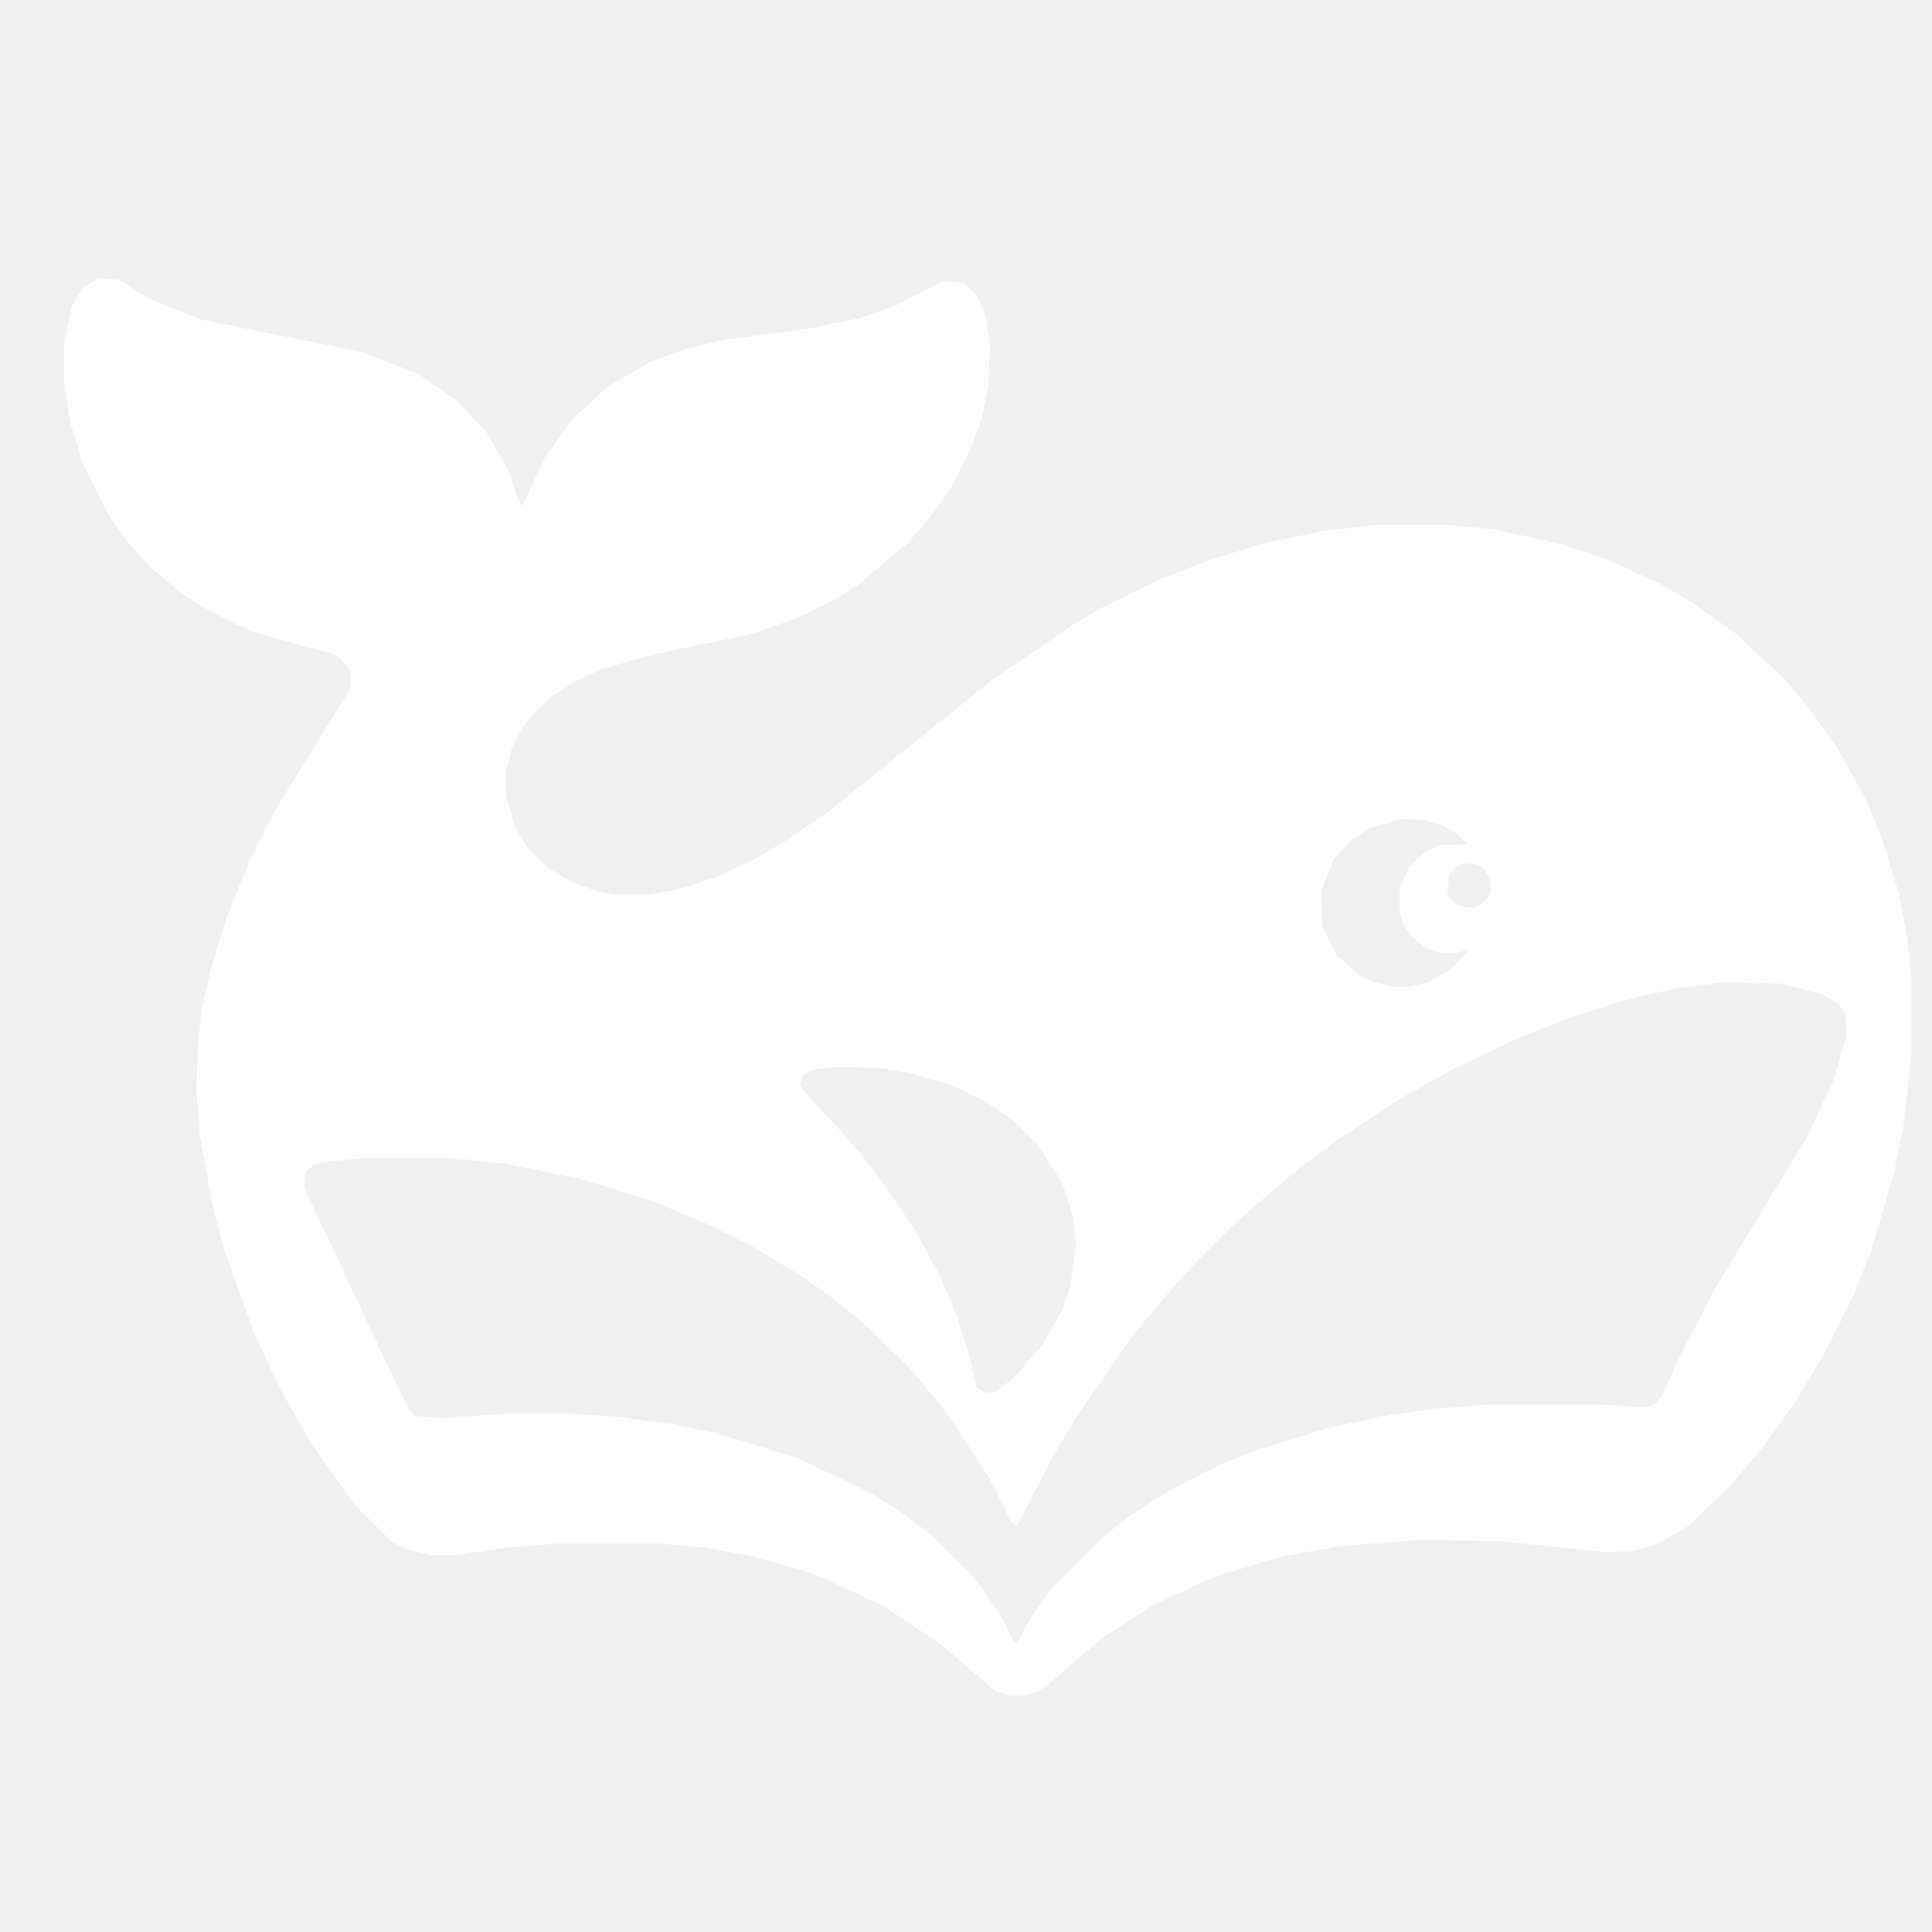
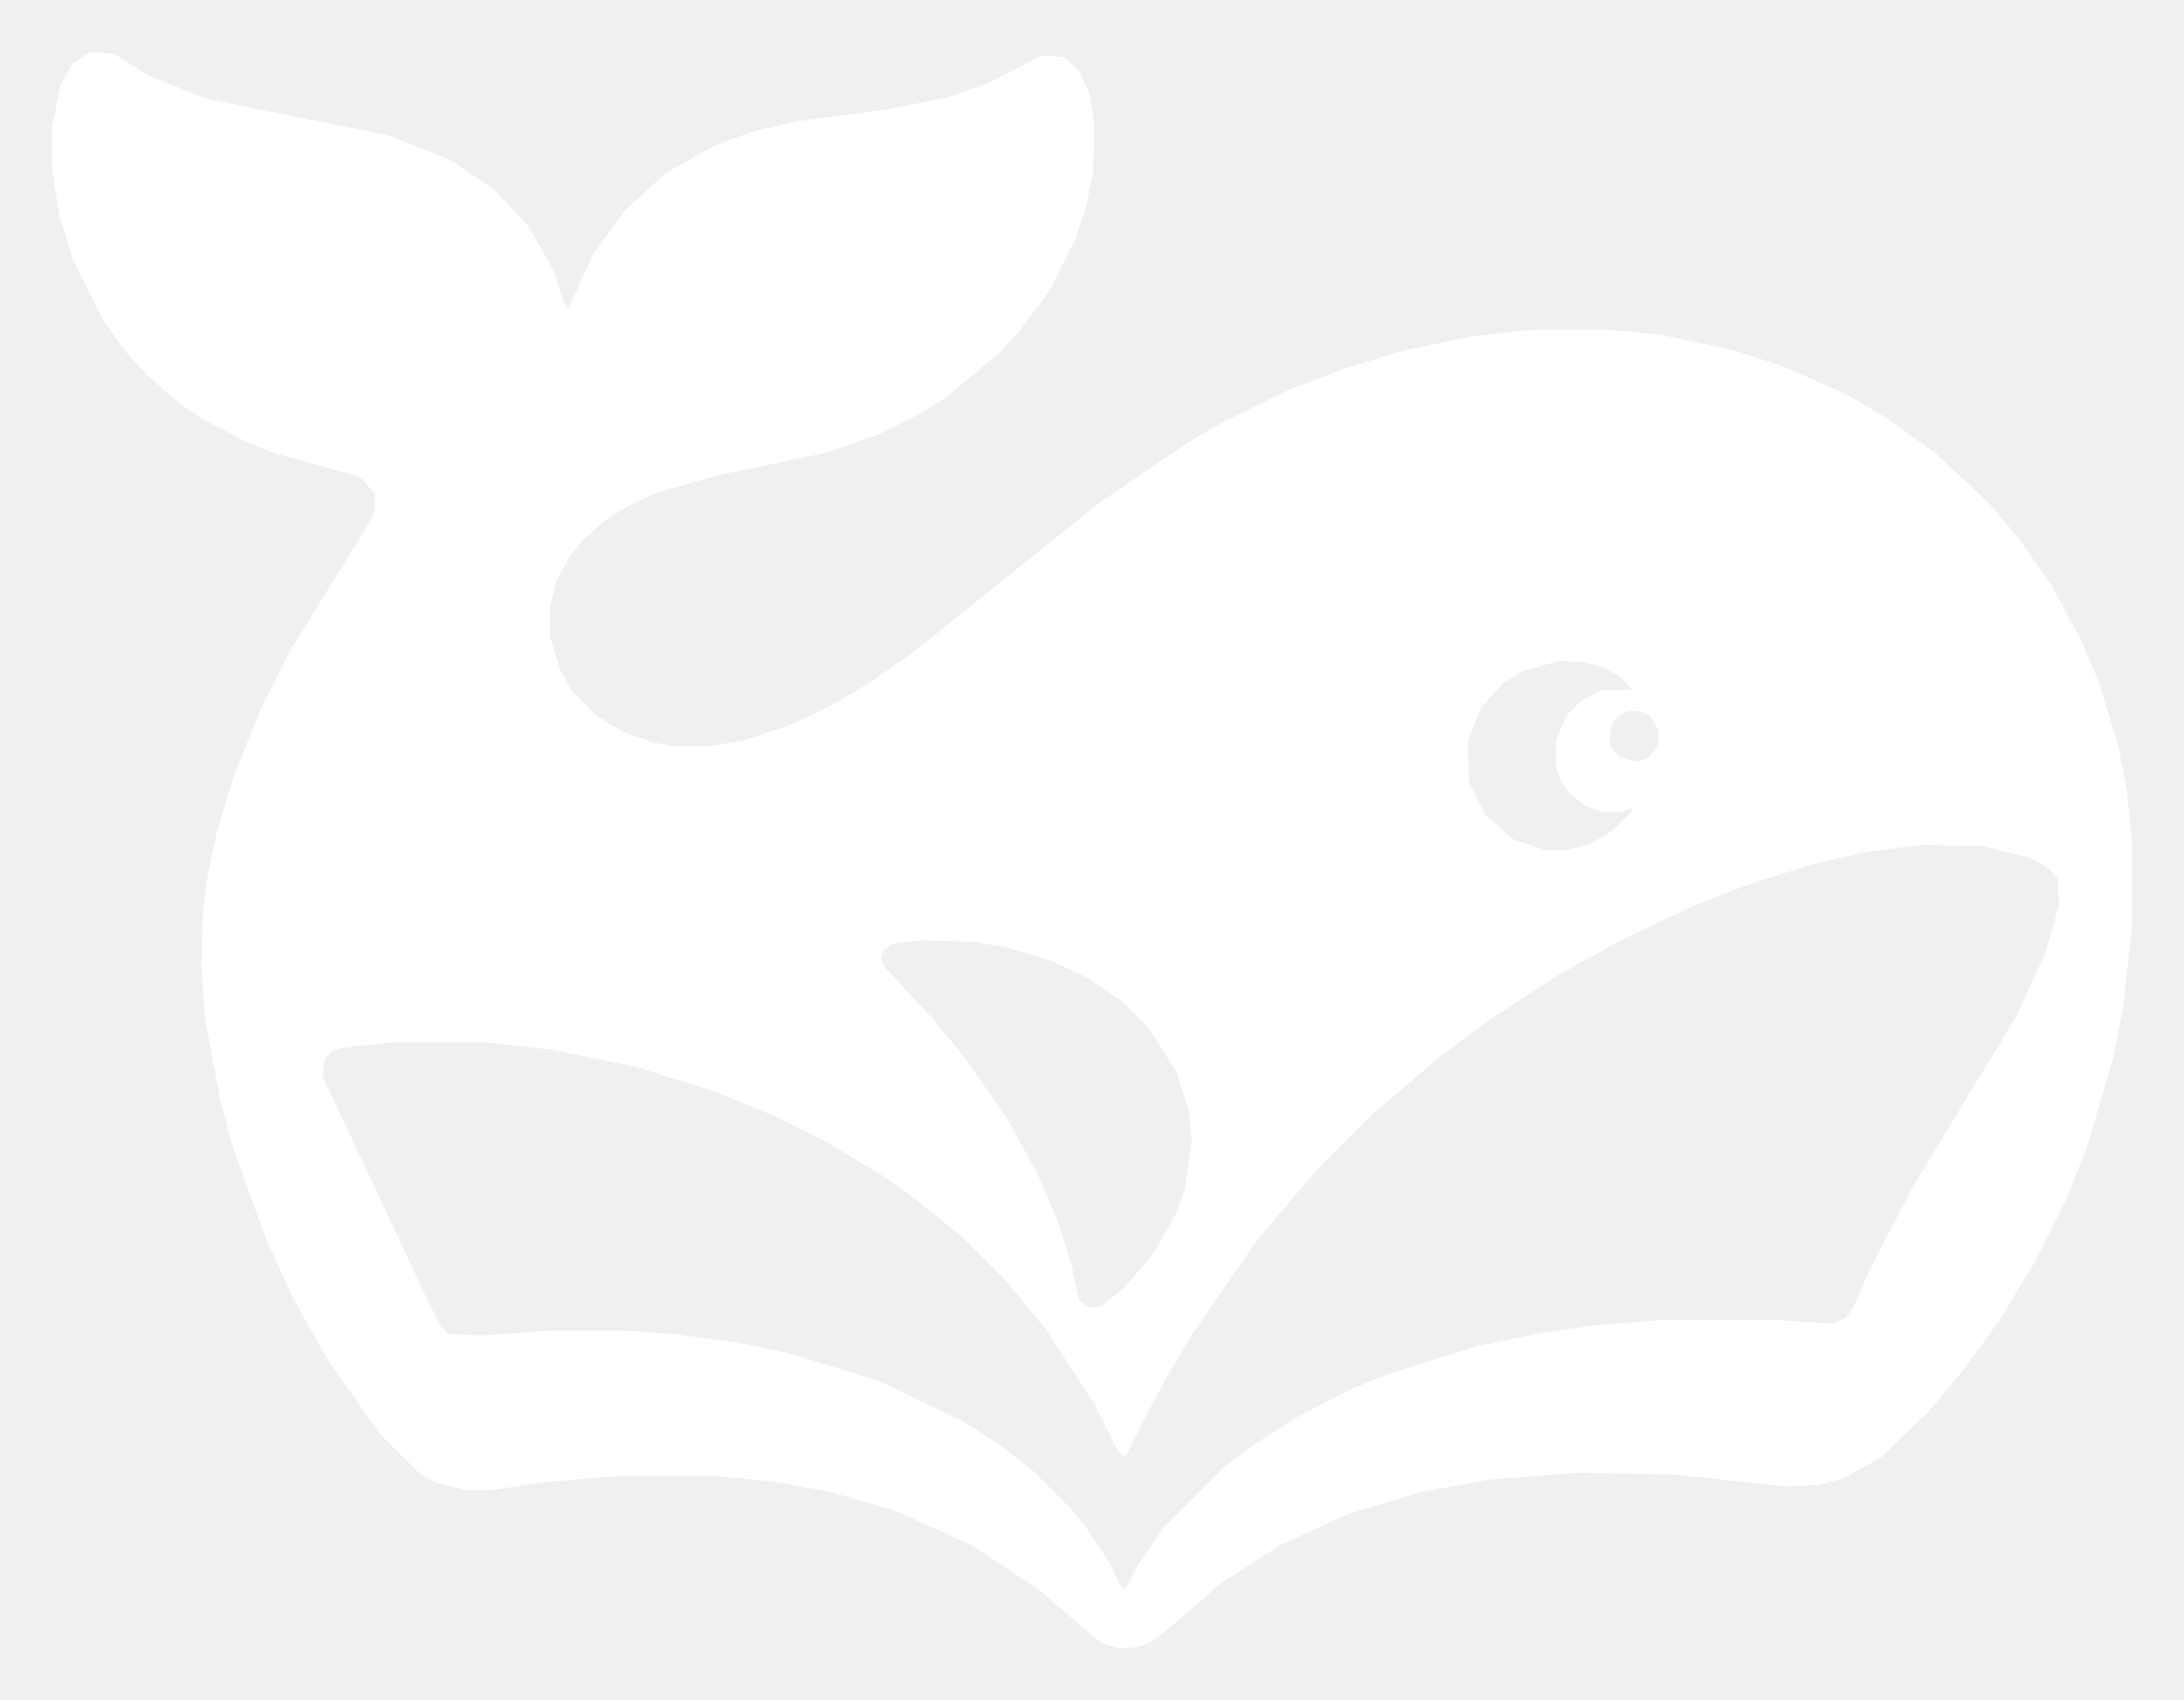
- <svg xmlns="http://www.w3.org/2000/svg" viewBox="0 0 1254 1254" width="1254" height="1254" role="img" aria-labelledby="dp-mark-title">
+ <svg xmlns="http://www.w3.org/2000/svg" viewBox="11.5 150.5 1259 980" width="1259" height="980" role="img" aria-labelledby="dp-mark-title">
  <path fill="#FFFFFF" fill-rule="evenodd" d="M64,180.5L53.5,187L46.5,199L41.5,224L41.5,247L45.5,274L53.5,300L71.5,336L85.5,355L97,367.5L117,384.5L129,392.5L154,405.5L169,411.5L216,424.5L220,426.5L227.5,435L227.5,445L225.5,450L178.5,526L161.5,560L146.5,597L136.5,630L131.5,653L128.5,675L127.5,707L129.5,736L138.5,785L145.5,811L164.5,864L180.5,899L201.5,936L230.5,977L254,1000.5L264,1005.5L280,1009.5L295,1009.5L329,1004.5L366,1001.5L425,1001.5L457,1004.5L490,1010.5L528,1021.5L572,1041.5L611,1067.5L646,1097.5L656,1100.5L664,1100.5L672,1098.5L679,1094.5L715,1063.5L749,1041.5L788,1023.5L831,1010.5L870,1003.5L921,999.5L976,1000.5L1042,1007.5L1060,1006.5L1075,1002.5L1096,990.5L1123.5,964L1143.5,940L1164.5,911L1184.5,878L1202.5,842L1214.5,812L1229.5,761L1235.5,731L1240.5,684L1240.5,635L1237.5,606L1232.5,580L1221.5,544L1211.5,520L1193.5,487L1174.5,460L1158.5,441L1127,411.5L1099,391.5L1077,378.5L1039,361.5L1011,352.5L969,343.5L938,340.5L895,340.5L860,344.5L821,352.5L785,363.5L754,375.5L717,393.5L698,404.5L645,440.5L538,526.5L512,544.5L490,557.5L467,568.5L440,577.5L421,580.5L399,580.5L388,578.5L371,572.5L356,563.5L341.5,549L334.5,537L328.5,517L328.5,500L332.5,485L339.5,472L346.5,463L359,451.5L373,442.5L390,434.5L425,424.5L488,411.5L519,400.5L541,389.5L557,379.5L588,353.5L599.5,341L616.5,318L631.5,288L637.5,270L641.5,251L642.5,223L639.5,204L633.5,191L625,183.5L612,182.5L581,198.5L558,206.5L524,213.5L470,220.5L445,226.5L423,234.5L395,250.5L371.5,272L353.5,297L339,328.5L336.5,325L330.5,306L315.5,280L296,259.5L271,242.5L235,228.5L131,207.5L98,194.5L77,181.5L64,180.5ZM910,531.5L889,537.5L878,544.5L865.5,558L857.5,578L858.5,602L867.5,620L884,634.5L902,640.5L915,640.5L927,637.5L941,629.5L952.5,618L952,616.5L946,618.5L935,618.5L926,615.5L916.5,608L911.5,601L908.5,593L908.5,577L914.5,563L923,554.5L934,548.5L952.5,548L945,540.5L936,535.5L926,532.5L910,531.5ZM950,560.5L944,563.5L940.5,568L939.5,579L940.5,582L946,587.5L956,589.5L961,587.5L965.5,583L967.5,579L967.5,571L963,563.5L957,560.5L950,560.5ZM1120,637.5L1088,641.5L1057,648.5L1019,660.5L986,673.5L944,693.5L910,712.5L870,738.5L843,758.5L803,792.5L771.5,824L736.5,865L698.5,920L682.5,947L660,990.5L656.5,988L642.5,960L614.5,917L591.5,889L566,863.5L539,841.5L519,827.5L489,809.5L457,793.5L423,779.5L378,765.5L329,755.5L292,751.5L236,751.5L209,754.5L203,756.5L198.5,761L197.5,771L257.5,899L265.5,915L270,919.5L289,920.5L328,917.5L370,917.5L400,919.5L437,924.5L466,930.5L518,946.5L566,969.5L585,981.5L606,997.5L629.5,1021L637.5,1031L651.5,1052L657.5,1065L660,1066.5L668.5,1051L682.5,1031L717,996.5L734,983.5L759,967.5L790,951.5L812,942.5L863,926.5L902,918.5L931,914.5L968,911.5L1037,911.5L1068,913.5L1075,910.5L1079.5,905L1088.5,884L1114.5,834L1173.5,737L1190.5,700L1198.5,672L1197.5,657L1193,651.5L1183,645.5L1156,638.5L1120,637.5ZM543,692.5L526,694.5L520.5,699L519.5,704L521.5,708L548.5,737L567.5,760L592.5,796L609.5,827L621.5,855L629.5,881L633.5,900L640,904.5L646,903.5L659,893.5L676.5,873L689.5,850L694.5,836L698.5,808L696.5,790L689.5,768L673.5,743L658,727.5L639,714.5L618,704.5L591,696.5L573,693.5L543,692.5Z" />
</svg>
